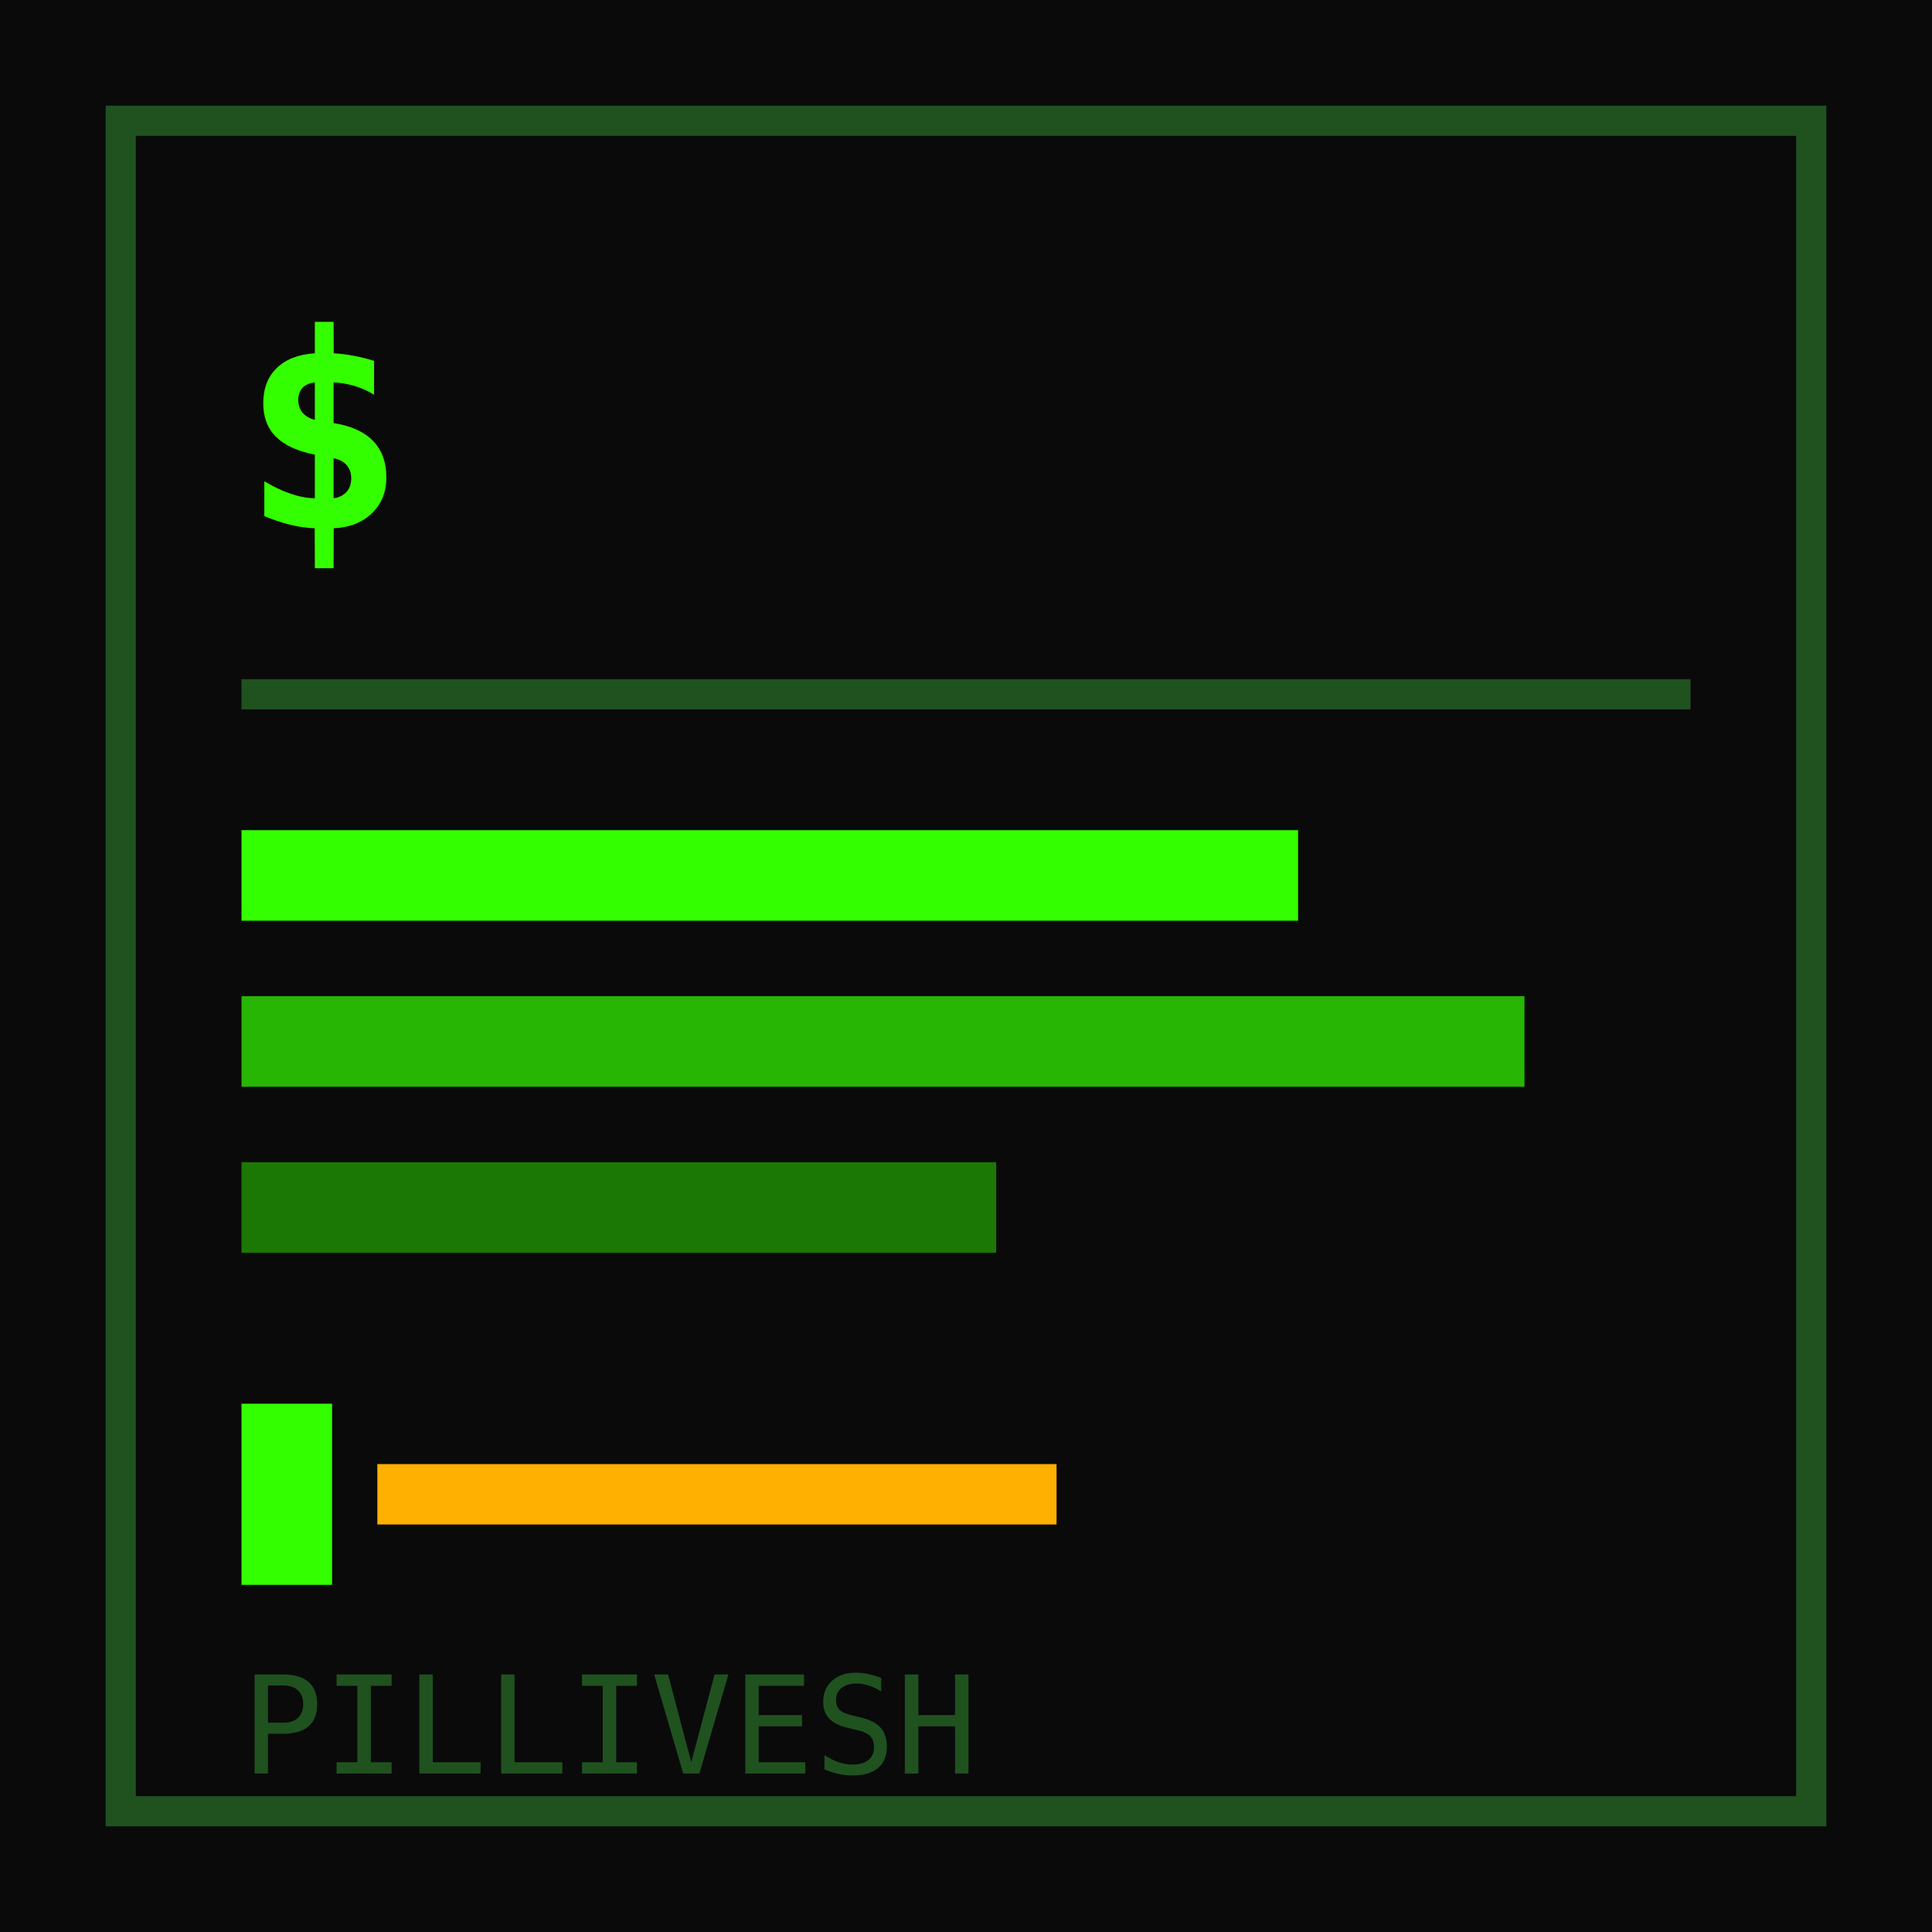
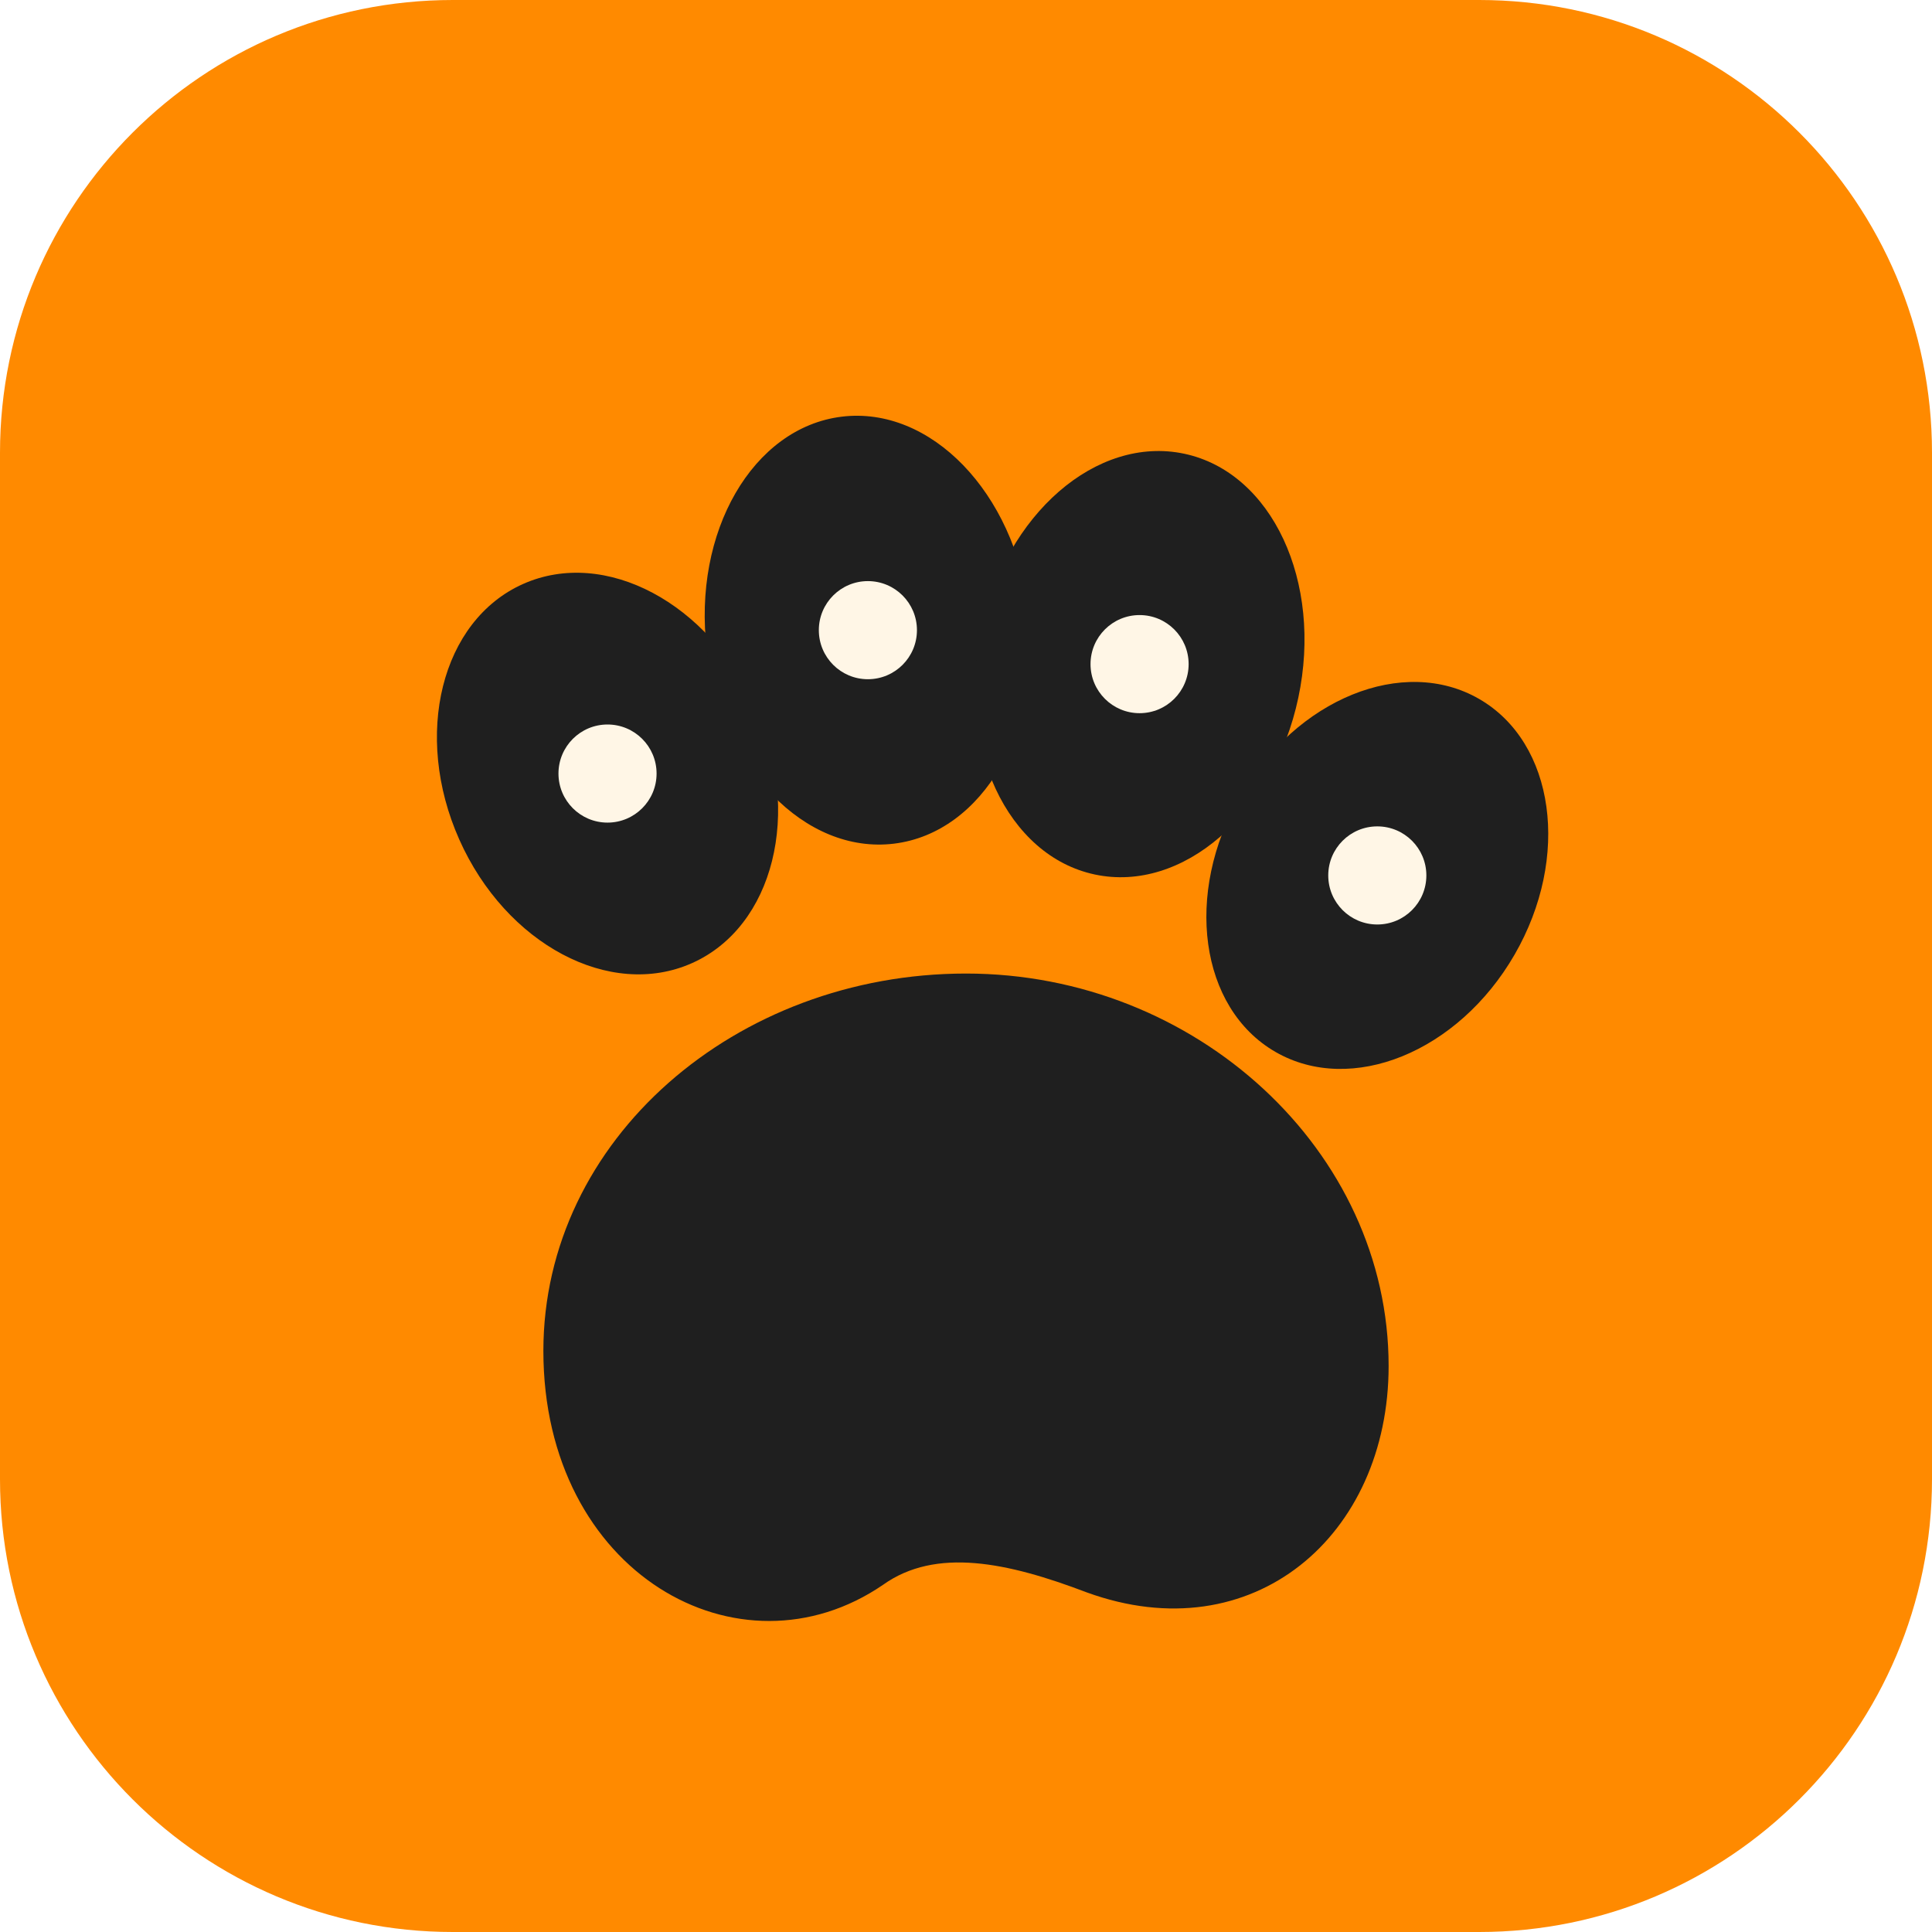
<svg xmlns="http://www.w3.org/2000/svg" viewBox="0 0 512 512">
-   <rect width="512" height="512" fill="#0a0a0a" />
-   <rect x="32" y="32" width="448" height="448" fill="none" stroke="#1f521f" stroke-width="8" />
-   <text x="64" y="140" font-family="monospace" font-size="72" font-weight="700" fill="#33ff00">$</text>
-   <rect x="64" y="180" width="384" height="8" fill="#1f521f" />
-   <rect x="64" y="220" width="280" height="24" fill="#33ff00" />
-   <rect x="64" y="264" width="340" height="24" fill="#33ff00" opacity="0.7" />
-   <rect x="64" y="308" width="200" height="24" fill="#33ff00" opacity="0.45" />
-   <rect x="64" y="372" width="24" height="48" fill="#33ff00" />
-   <rect x="100" y="388" width="180" height="16" fill="#ffb000" />
-   <text x="64" y="470" font-family="monospace" font-size="36" fill="#1f521f">PILLIVESH</text>
+   <rect width="512" height="512" rx="120" fill="#FF8A00" />
+   <g fill="#1F1F1F">
+     <ellipse cx="161" cy="205" rx="43" ry="55" transform="rotate(-24 161 205)" />
+     <ellipse cx="230" cy="167" rx="43" ry="57" transform="rotate(-7 230 167)" />
+     <ellipse cx="302" cy="176" rx="43" ry="57" transform="rotate(12 302 176)" />
+     <ellipse cx="365" cy="232" rx="42" ry="54" transform="rotate(30 365 232)" />
+     <path d="M256 258c61 0 112 47 112 104 0 45-36 76-80 60-21-8-40-12-54-2-38 26-90-3-90-62 0-56 51-100 112-100Z" />
+   </g>
+   <g fill="#FFF6E6">
+     <circle cx="161" cy="205" r="13" />
+     <circle cx="230" cy="167" r="13" />
+     <circle cx="302" cy="176" r="13" />
+     <circle cx="365" cy="232" r="13" />
+   </g>
</svg>
